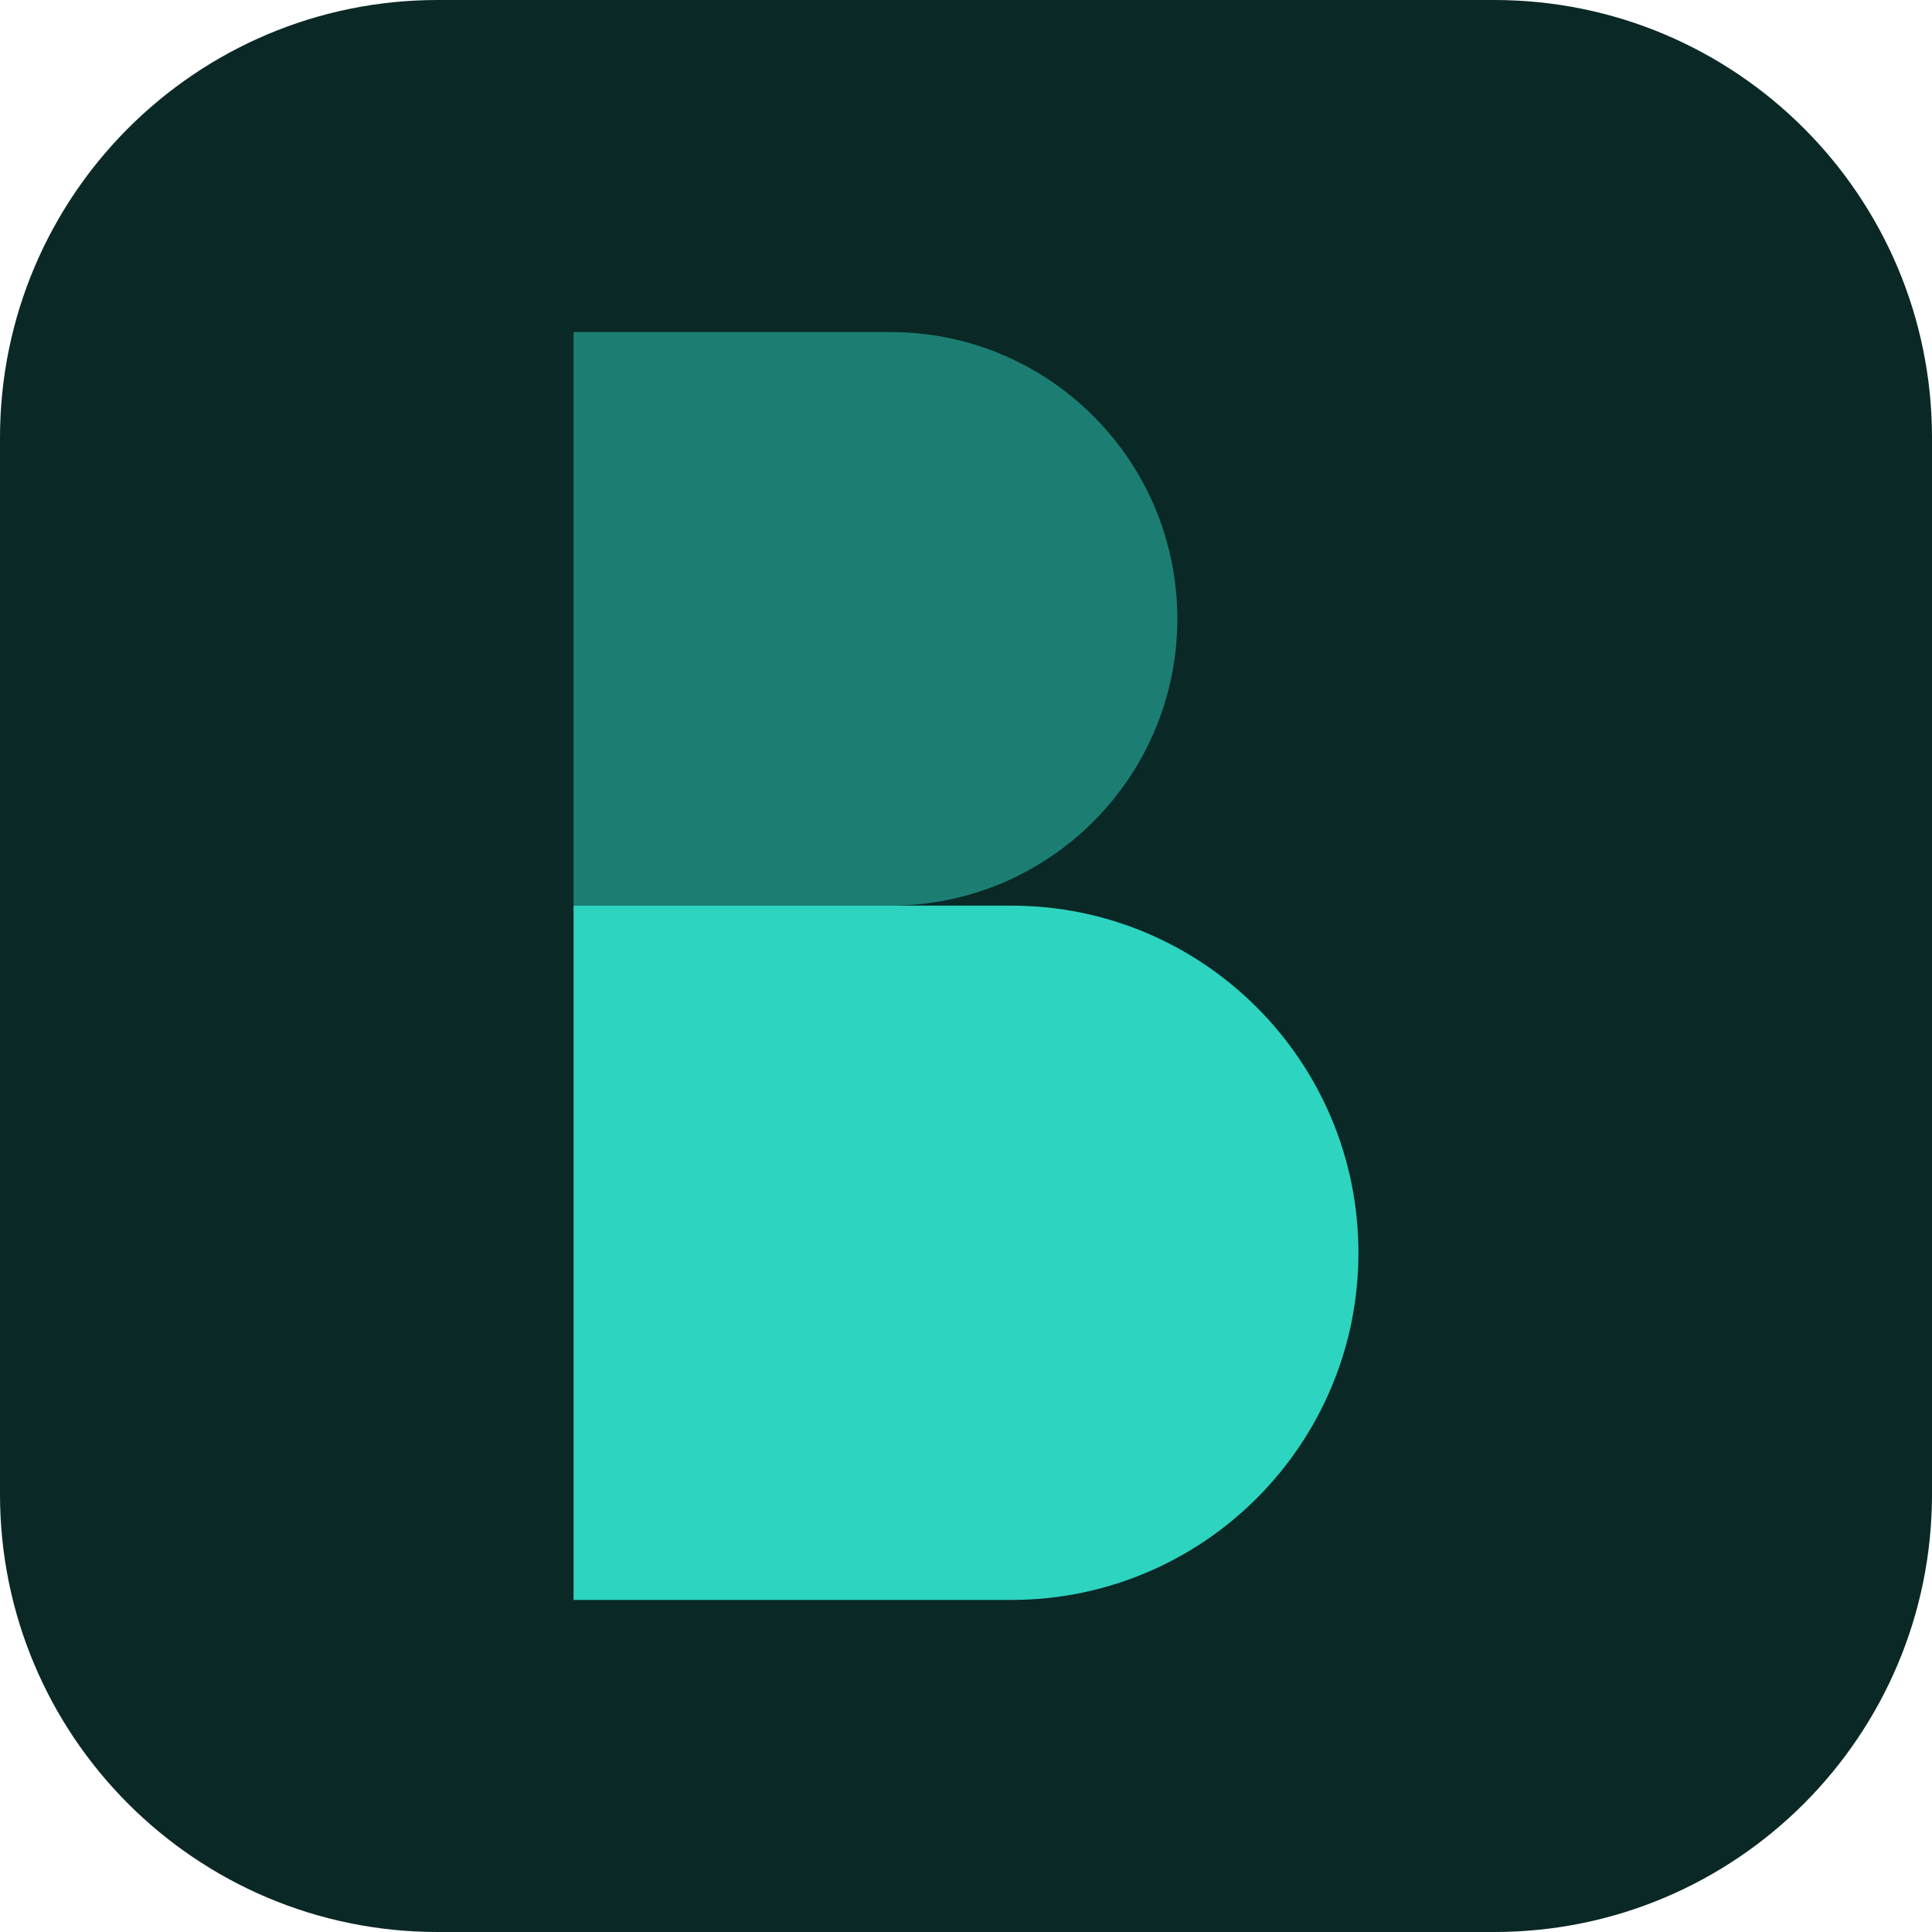
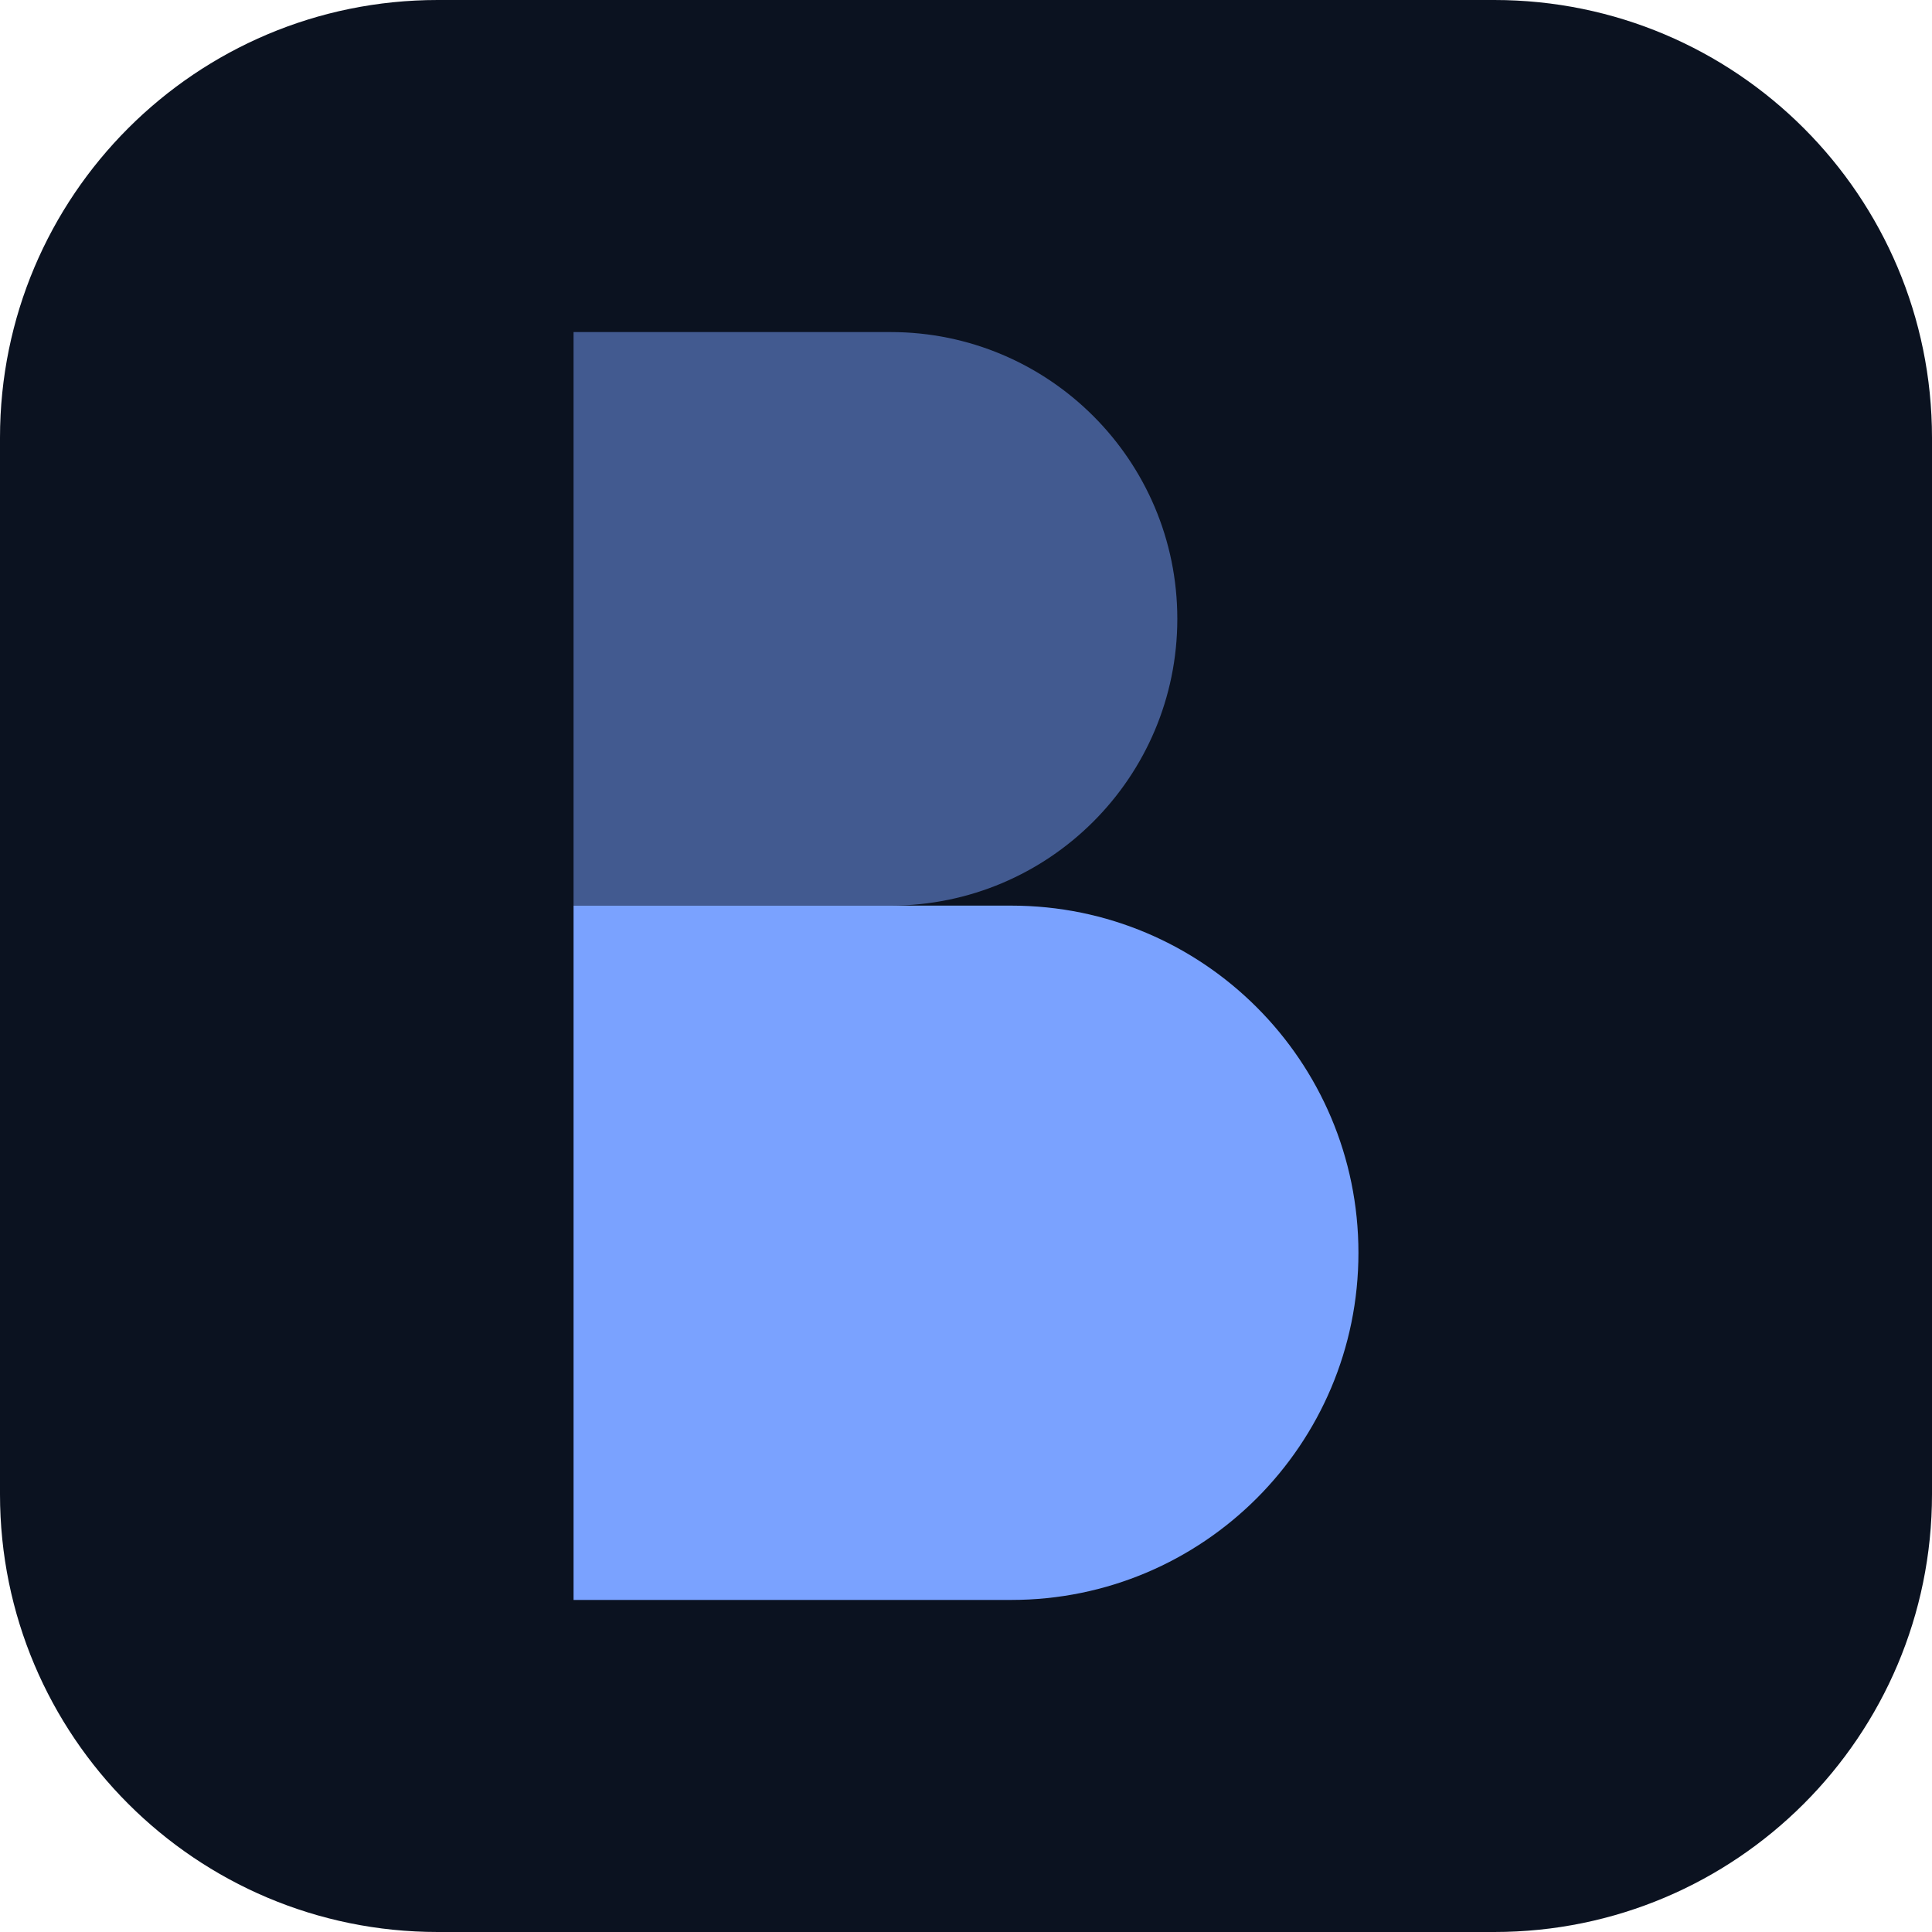
<svg xmlns="http://www.w3.org/2000/svg" viewBox="0 0 64 64">
-   <rect width="64" height="64" rx="14.5" fill="#0A2826" />
-   <path d="M19 11h10.5a9.5 9.5 0 0 1 0 19H19z" fill="#2DD4BF" opacity=".5" />
-   <path d="M19 30h14.5a11.5 11.5 0 0 1 0 23H19z" fill="#2DD4BF" />
+   <rect width="64" height="64" rx="14.5" fill="#0B1220" />
+   <path d="M19 11h10.5a9.5 9.5 0 0 1 0 19H19z" fill="#7AA2FF" opacity=".5" />
+   <path d="M19 30h14.5a11.5 11.5 0 0 1 0 23H19z" fill="#7AA2FF" />
</svg>
